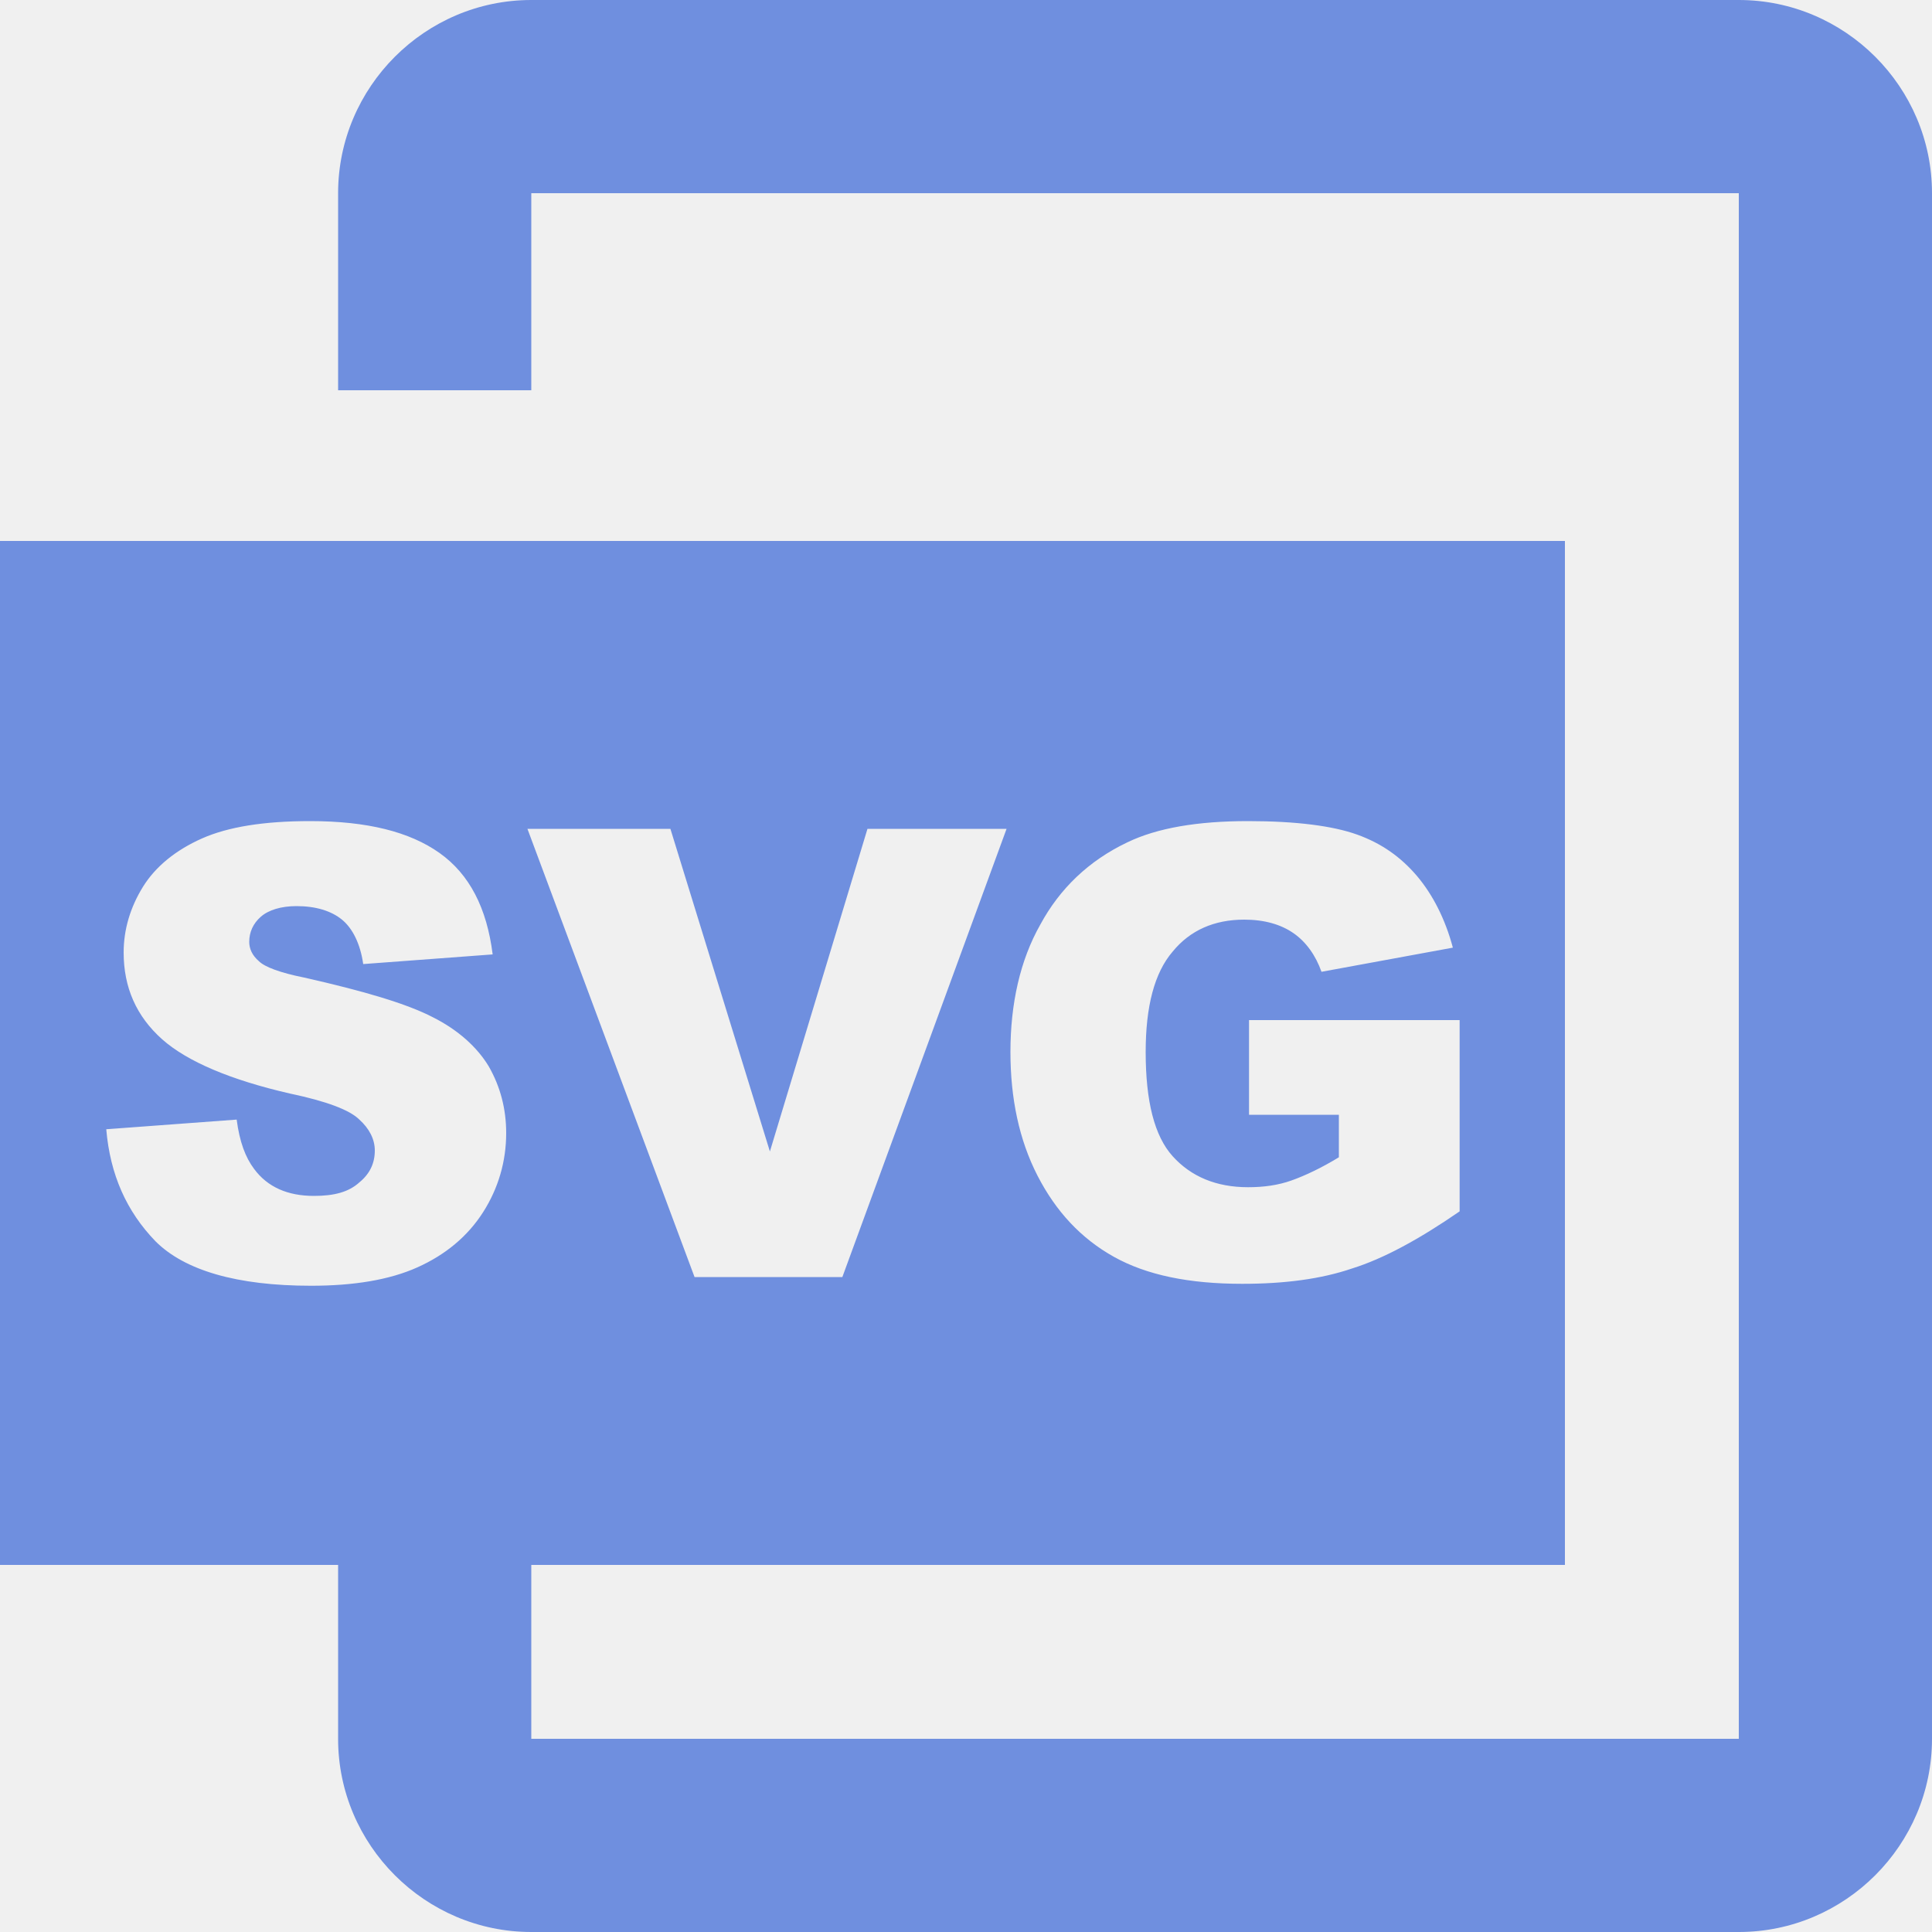
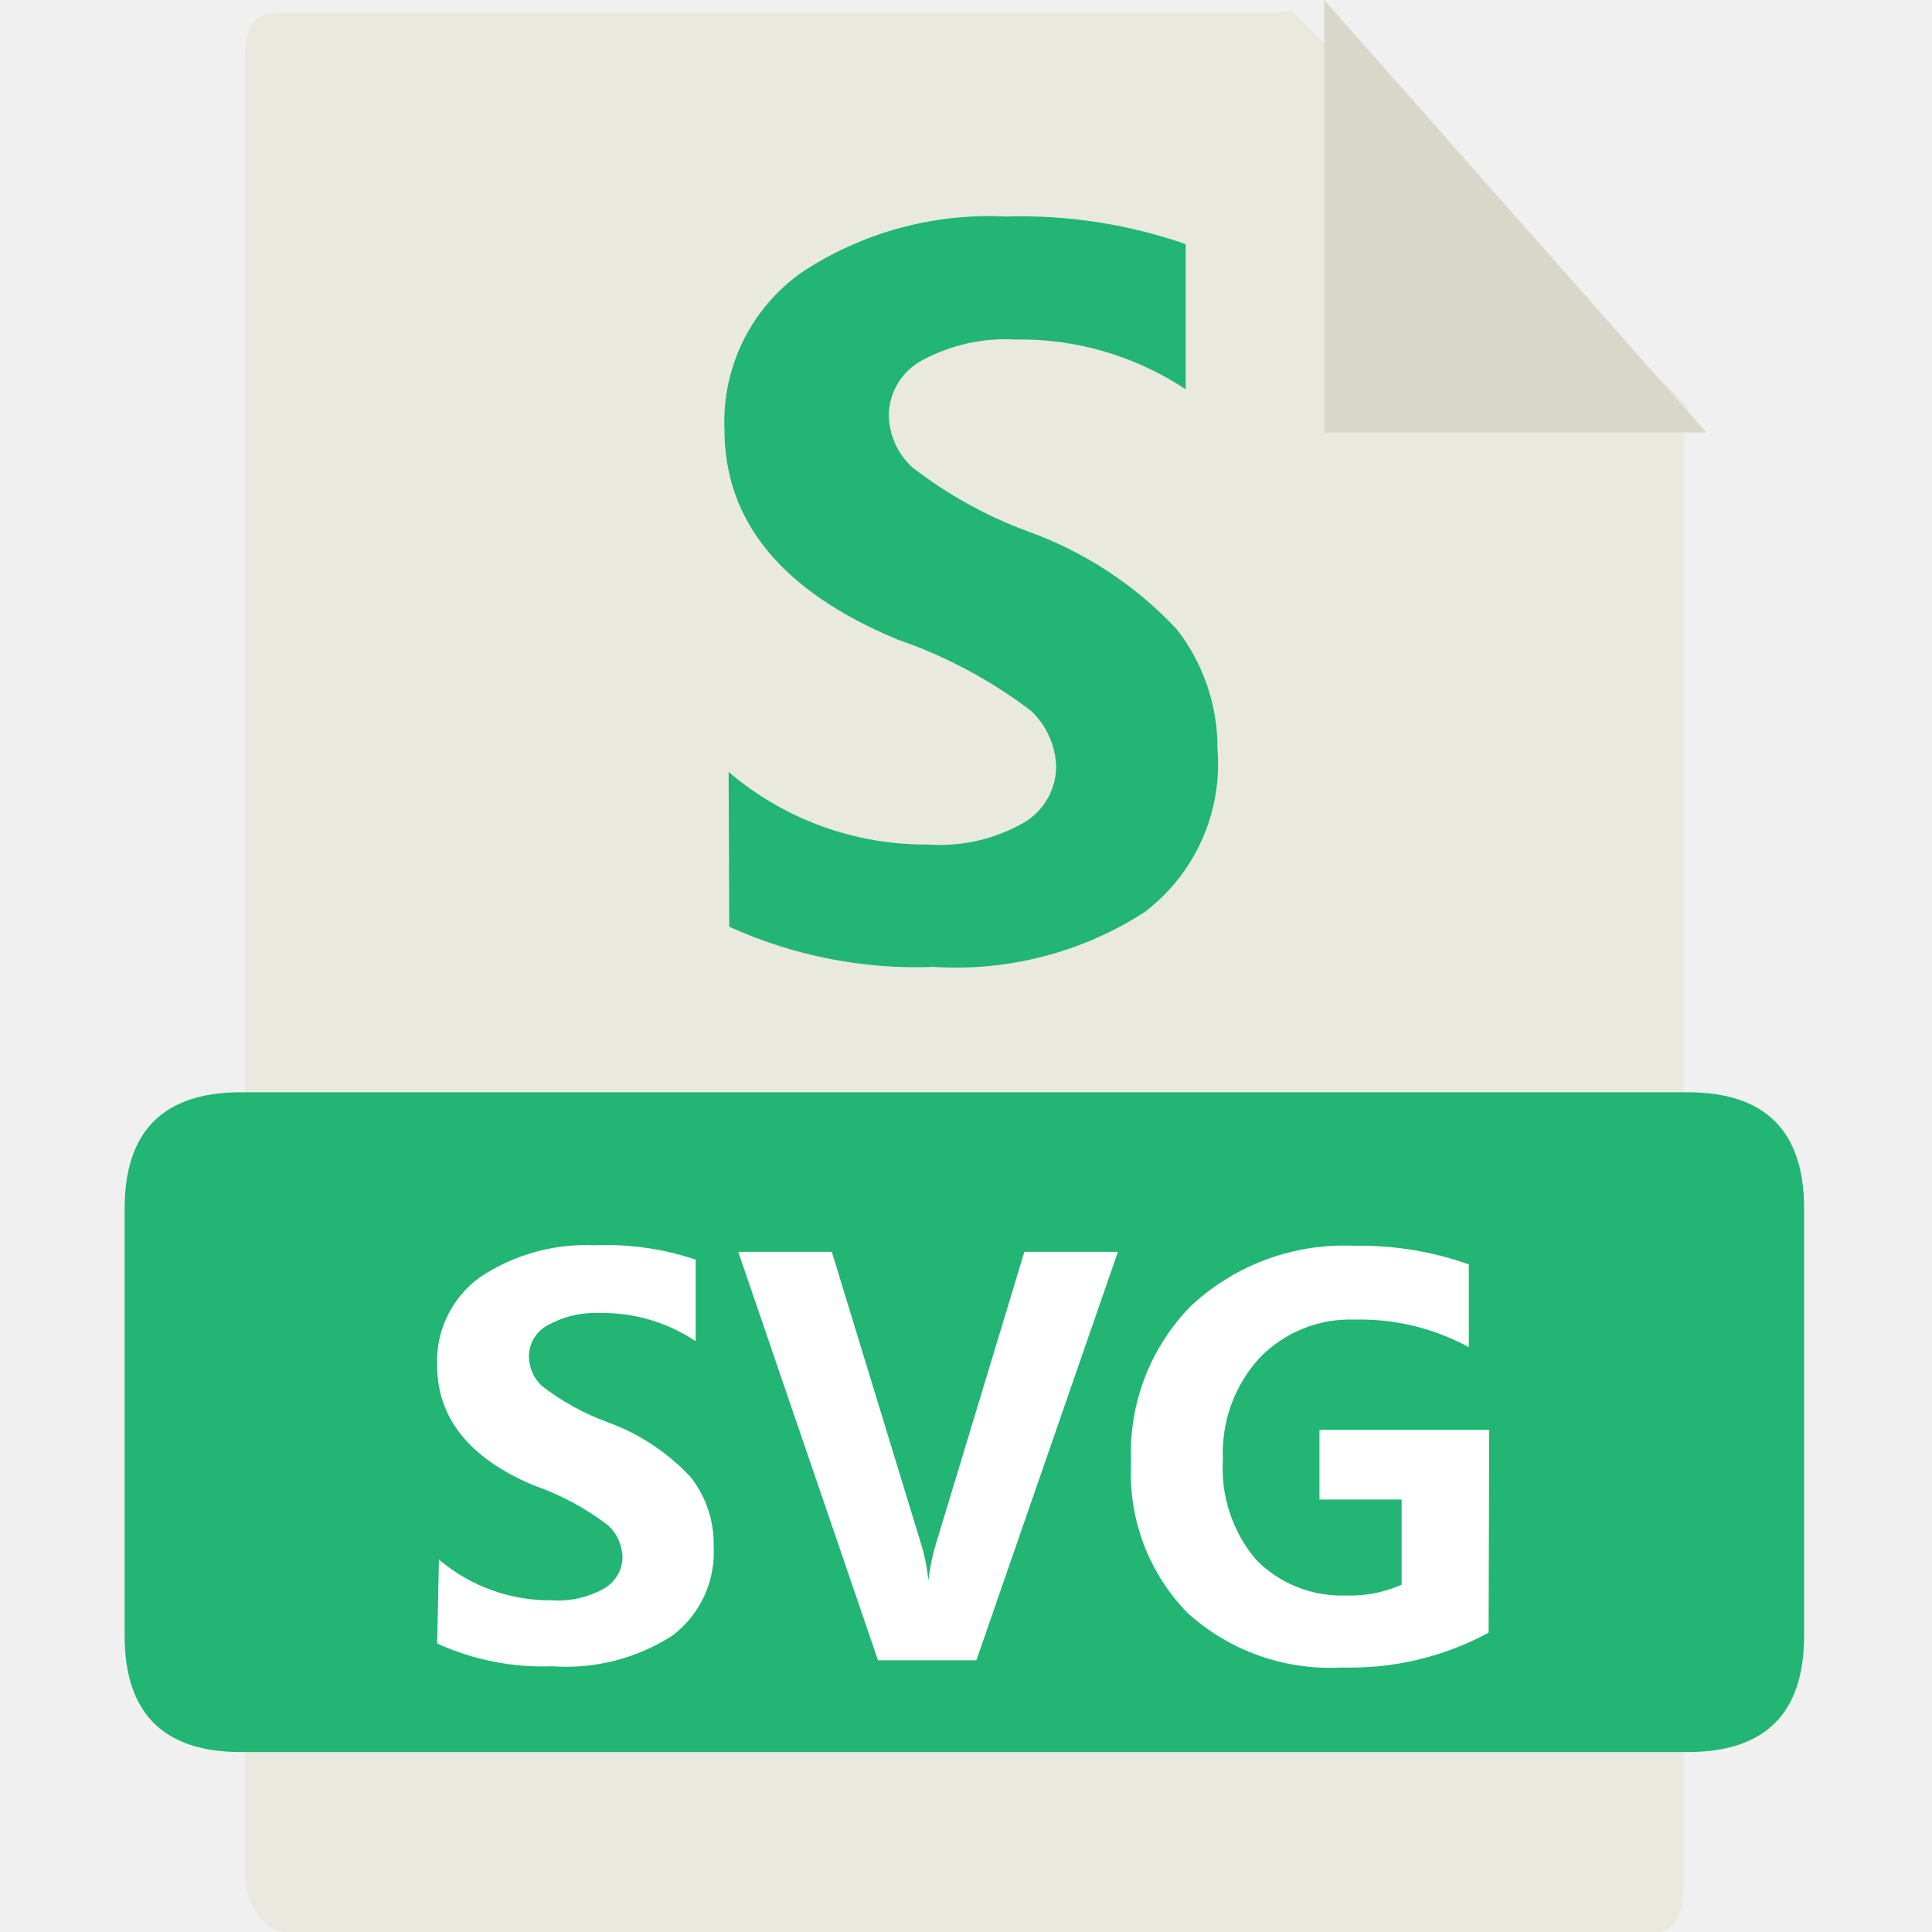
- <svg xmlns="http://www.w3.org/2000/svg" t="1566283049987" class="icon" viewBox="0 0 1024 1024" version="1.1" p-id="7674" width="200" height="200">
+ <svg xmlns="http://www.w3.org/2000/svg" t="1570927097120" class="icon" viewBox="0 0 1024 1024" version="1.1" p-id="2656" width="200" height="200">
  <defs>
    <style type="text/css" />
  </defs>
-   <path d="M179.2 829.44H0V286.72h829.44v542.72H281.6v92.16h640V102.4H281.6v104.448H179.2V102.4C179.2 46.08 225.28 0 281.6 0h640c56.32 0 102.4 46.08 102.4 102.4v819.2c0 56.32-46.08 102.4-102.4 102.4H281.6c-56.32 0-102.4-46.08-102.4-102.4v-92.16z m-122.88-230.912c2.048 24.064 10.752 43.52 26.112 59.392 15.36 15.36 43.008 23.552 82.432 23.552 22.528 0 41.472-3.072 56.32-9.728 14.848-6.656 26.624-16.384 34.816-29.184 8.192-12.8 12.288-27.136 12.288-41.984 0-12.8-3.072-24.576-9.216-35.328-6.144-10.24-16.384-19.456-29.696-26.112-13.824-7.168-36.352-13.824-68.096-20.992-12.8-2.56-20.992-5.632-24.064-8.704-3.584-3.072-5.12-6.656-5.12-10.24 0-5.12 2.048-9.728 6.144-13.312 4.096-3.584 10.752-5.632 18.944-5.632 10.24 0 18.432 2.56 24.064 7.168 5.632 4.608 9.728 12.8 11.264 23.552l68.608-5.12c-3.072-24.576-12.288-42.496-28.16-53.76S194.56 435.2 164.352 435.2c-24.576 0-43.52 3.072-57.344 9.216-13.824 6.144-24.576 14.848-31.232 25.6s-10.24 22.528-10.24 34.816c0 18.432 6.656 33.792 20.48 46.08 13.312 11.776 36.352 21.504 67.584 28.672 19.456 4.096 31.744 8.704 36.864 13.824 5.12 4.608 8.192 10.24 8.192 16.384 0 6.656-2.56 12.288-8.192 16.896-5.632 5.12-13.312 7.168-24.064 7.168-13.824 0-24.576-4.608-31.744-14.336-4.608-6.144-7.68-14.336-9.216-26.112l-69.12 5.12z m223.232-159.232l88.576 237.568h78.336l87.04-237.568H459.776l-51.712 171.008-52.736-171.008H279.552z m381.952 151.552h48.128v22.528c-9.216 5.632-17.92 9.728-25.088 12.288-7.168 2.56-14.848 3.584-23.04 3.584-16.896 0-30.208-5.632-39.936-16.384s-14.336-29.184-14.336-55.296c0-24.064 4.608-41.984 14.336-53.248 9.216-11.264 22.016-16.896 37.888-16.896 10.752 0 19.456 2.56 26.112 7.168 6.656 4.608 11.776 11.776 14.848 20.48l69.632-12.8c-4.096-15.36-10.752-28.16-18.944-37.888-8.704-10.24-18.944-17.408-31.744-22.016-12.8-4.608-32.256-7.168-57.856-7.168-26.624 0-48.128 3.584-64 11.264-20.48 9.728-35.84 24.576-46.08 43.52-10.752 18.944-15.872 41.984-15.872 67.584 0 24.576 4.608 46.592 14.336 65.536s23.04 33.28 40.448 43.008c17.408 9.728 39.936 14.336 68.096 14.336 22.528 0 41.984-2.56 58.368-8.192 16.384-5.12 35.328-15.36 56.832-30.208v-101.376h-111.616v50.176z" fill="#6F8FDF" p-id="7675" />
+   <path d="M677.724 6.676H151.895C137.271 6.676 129.641 9.219 129.641 31.791v964.55c0 6.358 7.63 27.658 22.254 27.658h726.115c14.624 0 14.624-21.3 14.624-27.658v-762.993c0-12.717 4.133-16.849 0-19.711L685.99 6.676c-2.861-2.861-4.133 0-8.266 0z" fill="#E9E9E0" p-id="2657" />
+   <path d="M701.886 0v229.216h202.511z" fill="#D9D7CA" p-id="2658" />
+   <path d="M66.058 578.921m61.675 0l766.808 0q61.675 0 61.675 61.675l0 226.355q0 61.675-61.675 61.675l-766.808 0q-61.675 0-61.675-61.675l0-226.355q0-61.675 61.675-61.675Z" fill="#22B573" p-id="2659" />
+   <path d="M232.645 826.576a90.605 90.605 0 0 0 59.45 21.618 50.23 50.23 0 0 0 28.294-6.358 19.393 19.393 0 0 0 9.537-16.849 23.844 23.844 0 0 0-7.63-16.532 141.472 141.472 0 0 0-39.739-21.3q-50.866-21.618-50.866-63.583a54.681 54.681 0 0 1 22.89-46.733 101.414 101.414 0 0 1 60.722-16.849 149.737 149.737 0 0 1 53.41 7.63v43.236a88.698 88.698 0 0 0-50.866-14.942 52.138 52.138 0 0 0-27.341 6.358 18.757 18.757 0 0 0-10.173 16.849 21.618 21.618 0 0 0 6.994 15.578 130.345 130.345 0 0 0 34.653 19.075 112.541 112.541 0 0 1 44.19 29.248 57.224 57.224 0 0 1 12.081 36.56 55.317 55.317 0 0 1-21.936 47.369 103.958 103.958 0 0 1-63.583 16.214 134.795 134.795 0 0 1-61.039-12.081zM592.523 663.486l-75.028 216.499h-52.138l-74.074-216.499h49.595l46.733 152.916a101.097 101.097 0 0 1 4.451 21.3 114.767 114.767 0 0 1 4.769-21.936L542.929 663.486zM788.994 865.361a153.87 153.87 0 0 1-77.889 18.439 112.224 112.224 0 0 1-81.704-28.93 105.547 105.547 0 0 1-29.884-79.478 110.952 110.952 0 0 1 31.791-83.293 118.9 118.9 0 0 1 86.79-31.791 170.402 170.402 0 0 1 60.404 9.855v43.872a120.171 120.171 0 0 0-60.404-14.624 66.762 66.762 0 0 0-50.548 20.346 74.71 74.71 0 0 0-19.393 53.727 75.028 75.028 0 0 0 17.485 53.092 63.583 63.583 0 0 0 47.687 19.075 67.398 67.398 0 0 0 29.566-5.722V794.784h-43.554v-36.878h89.97z" fill="#FFFFFF" p-id="2660" />
+   <path d="M386.197 409.155a160.864 160.864 0 0 0 105.547 38.468 89.652 89.652 0 0 0 51.184-11.763 34.653 34.653 0 0 0 16.849-29.566 42.283 42.283 0 0 0-13.352-29.566 252.423 252.423 0 0 0-70.895-37.832Q383.972 300.746 383.972 227.626a96.964 96.964 0 0 1 41.011-83.293 179.939 179.939 0 0 1 108.091-29.566 266.73 266.73 0 0 1 95.374 14.624v76.935a158.957 158.957 0 0 0-90.605-26.387 92.513 92.513 0 0 0-48.641 10.809 33.381 33.381 0 0 0-18.121 29.566 38.468 38.468 0 0 0 12.399 27.341 230.17 230.17 0 0 0 61.357 34.017 201.239 201.239 0 0 1 78.843 51.82 102.368 102.368 0 0 1 21.618 63.583A98.553 98.553 0 0 1 606.511 483.547a184.708 184.708 0 0 1-111.588 28.93 239.389 239.389 0 0 1-108.409-21.3z" fill="#22B573" p-id="2661" />
</svg>
